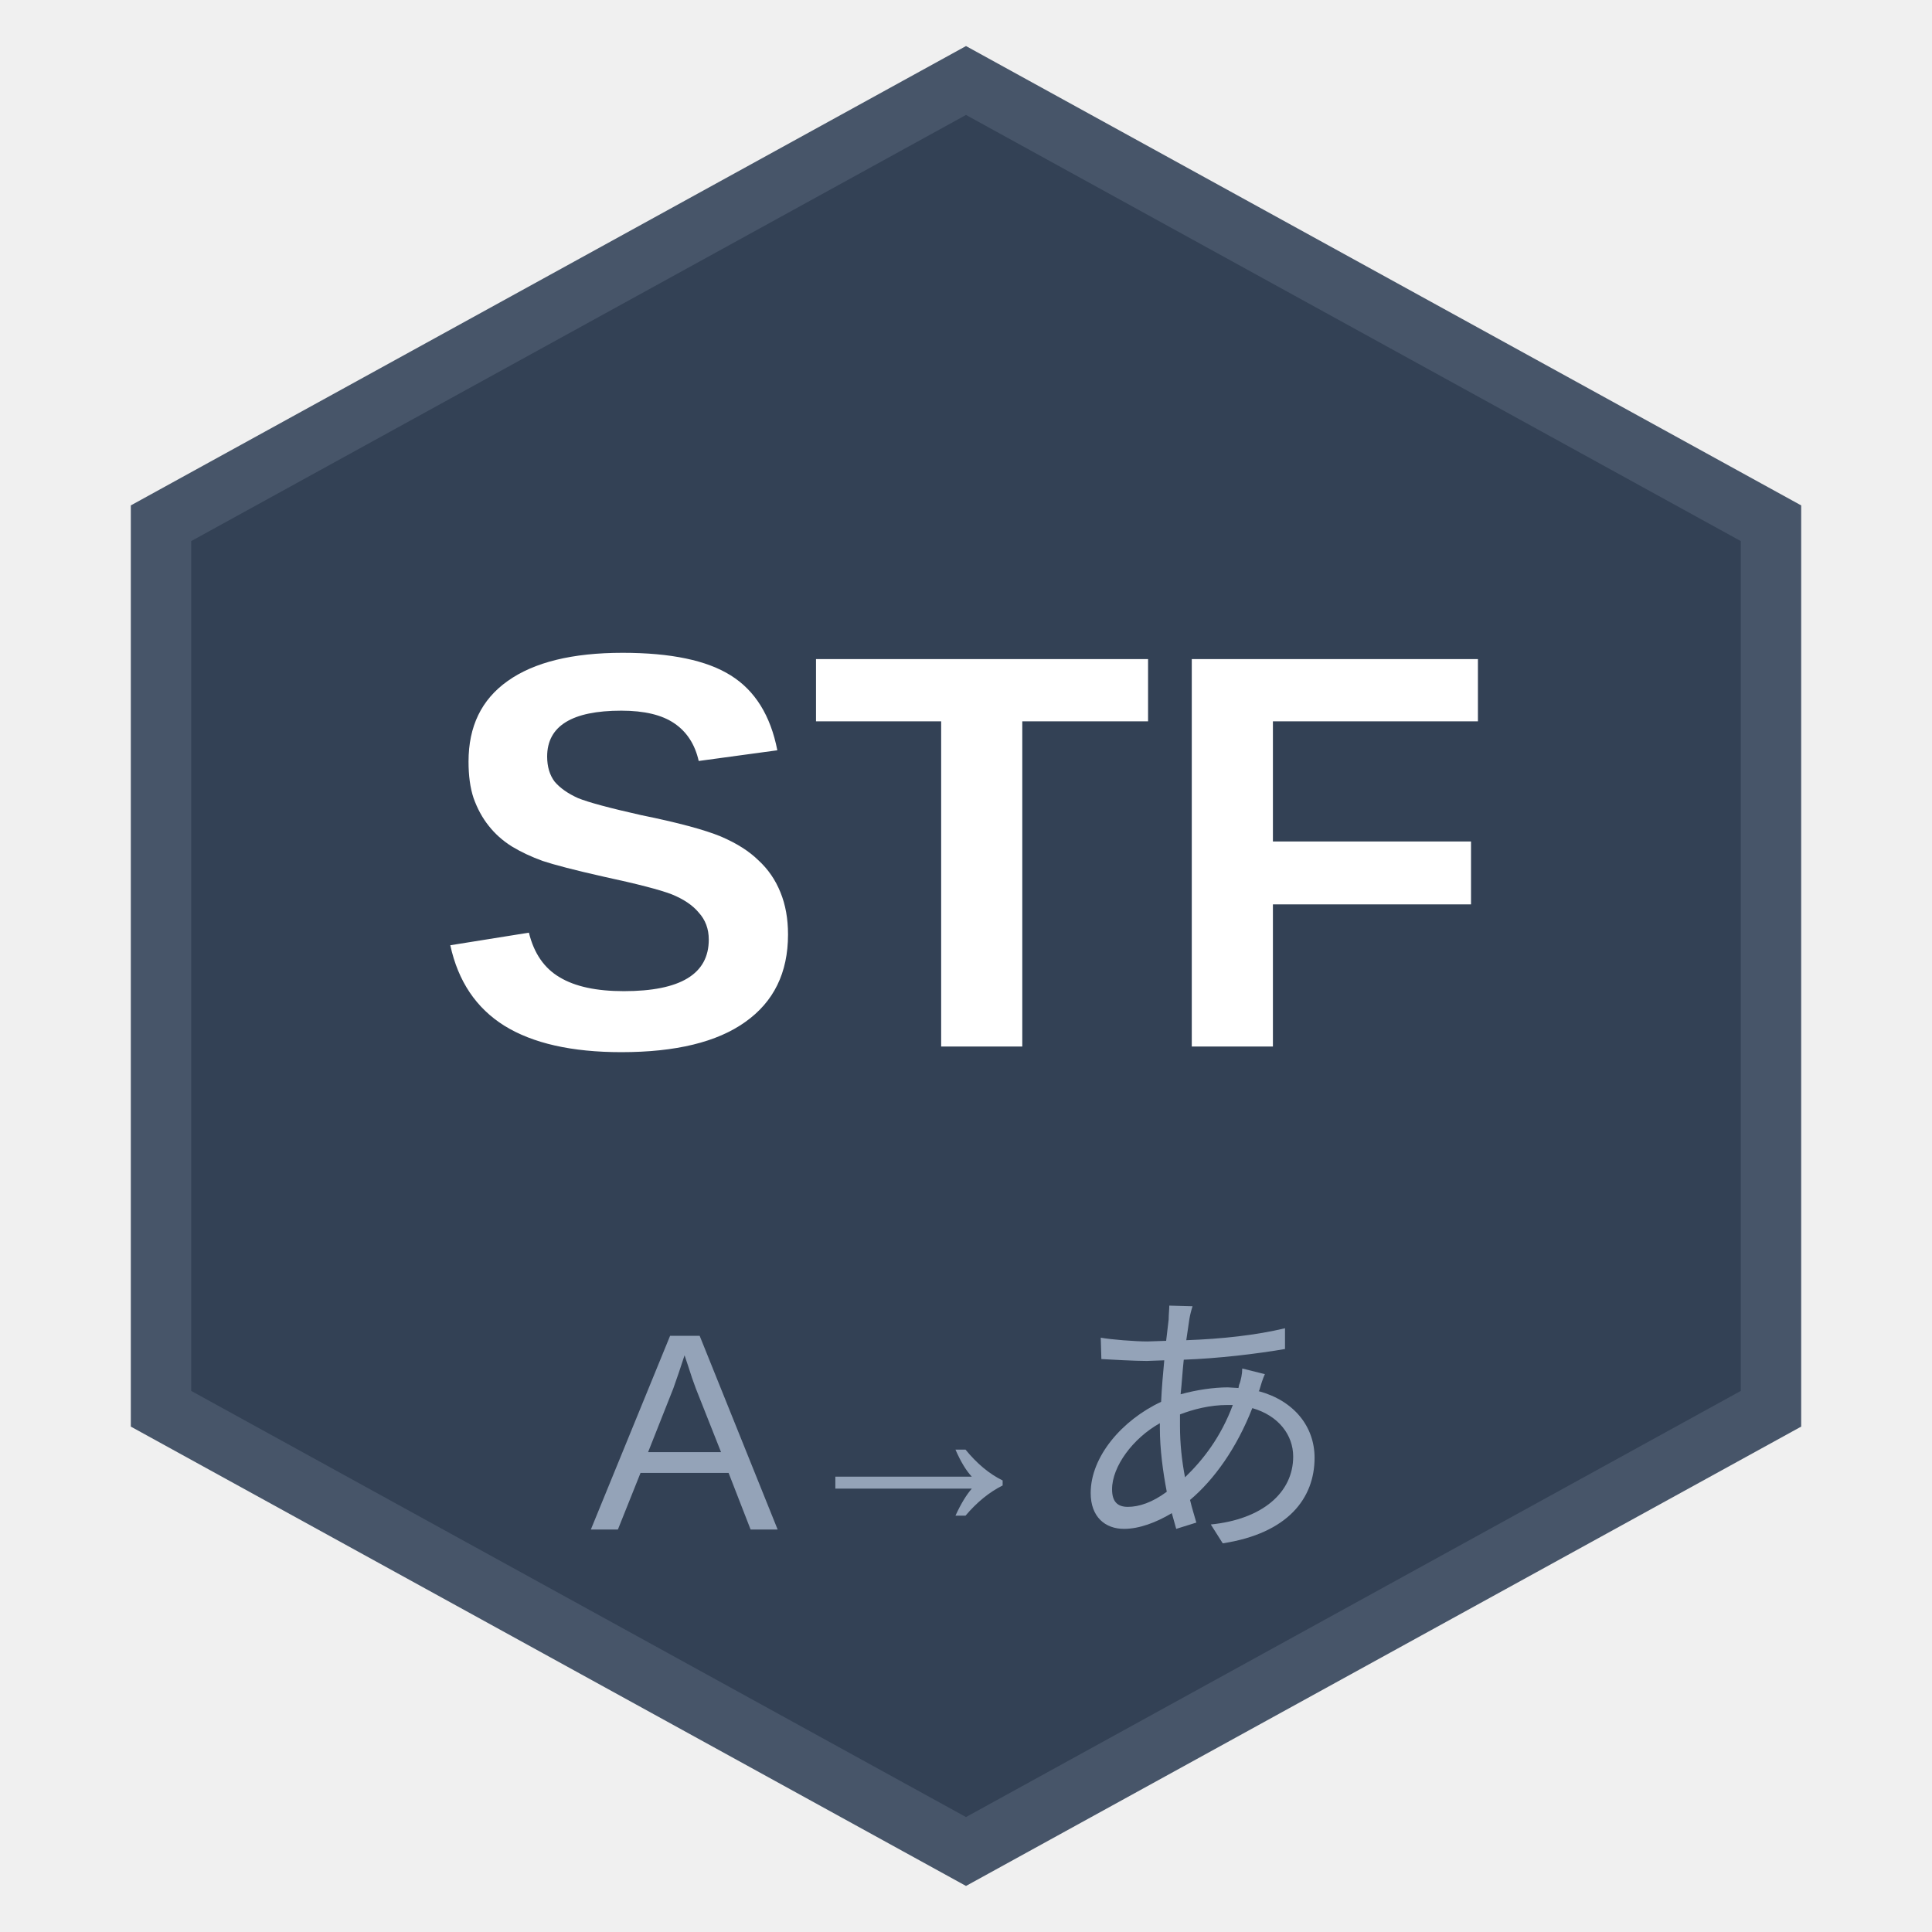
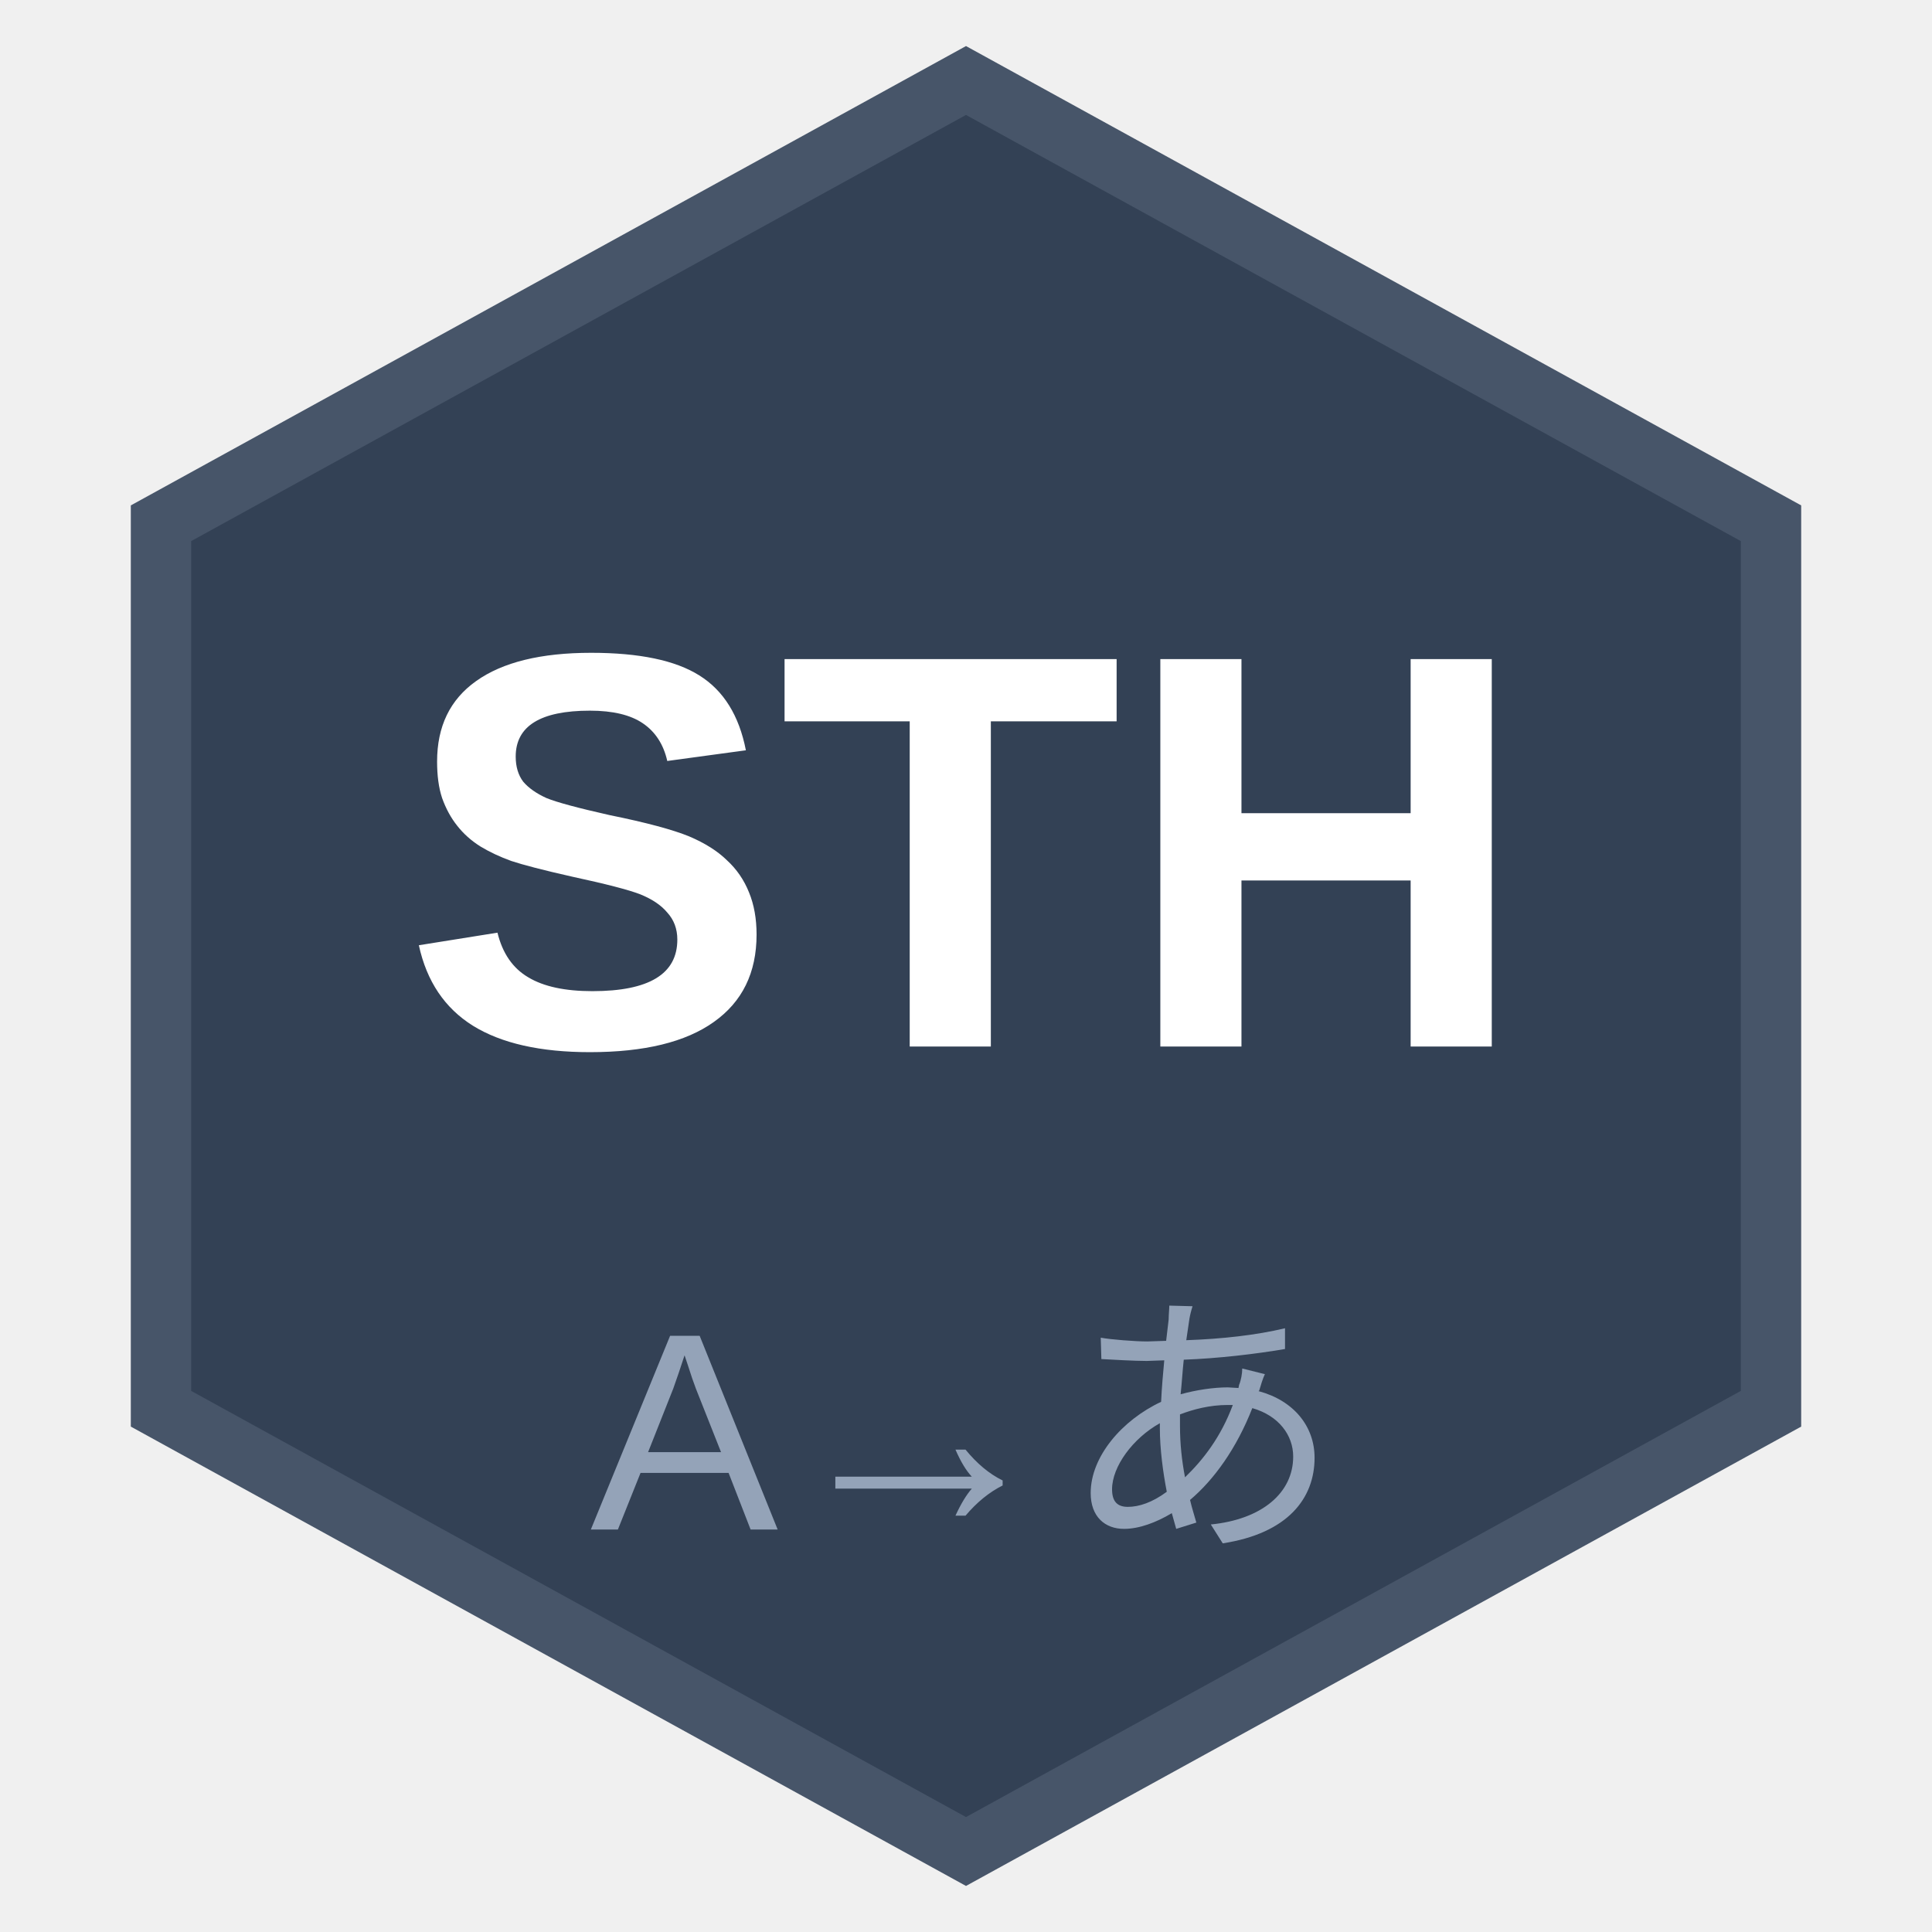
<svg xmlns="http://www.w3.org/2000/svg" viewBox="0 0 48 48" width="48" height="48">
  <polygon points="24,2 44,13 44,35 24,46 4,35 4,13" fill="#334155" stroke="#475569" stroke-width="1.5" />
-   <text x="24" y="26" text-anchor="middle" font-family="Arial, sans-serif" font-size="14" font-weight="bold" fill="#ffffff">STF</text>
+   <text x="24" y="26" text-anchor="middle" font-family="Arial, sans-serif" font-size="14" font-weight="bold" fill="#ffffff">STH</text>
  <text x="24" y="38" text-anchor="middle" font-family="Arial, sans-serif" font-size="7" fill="#94a3b8">A→あ</text>
</svg>
